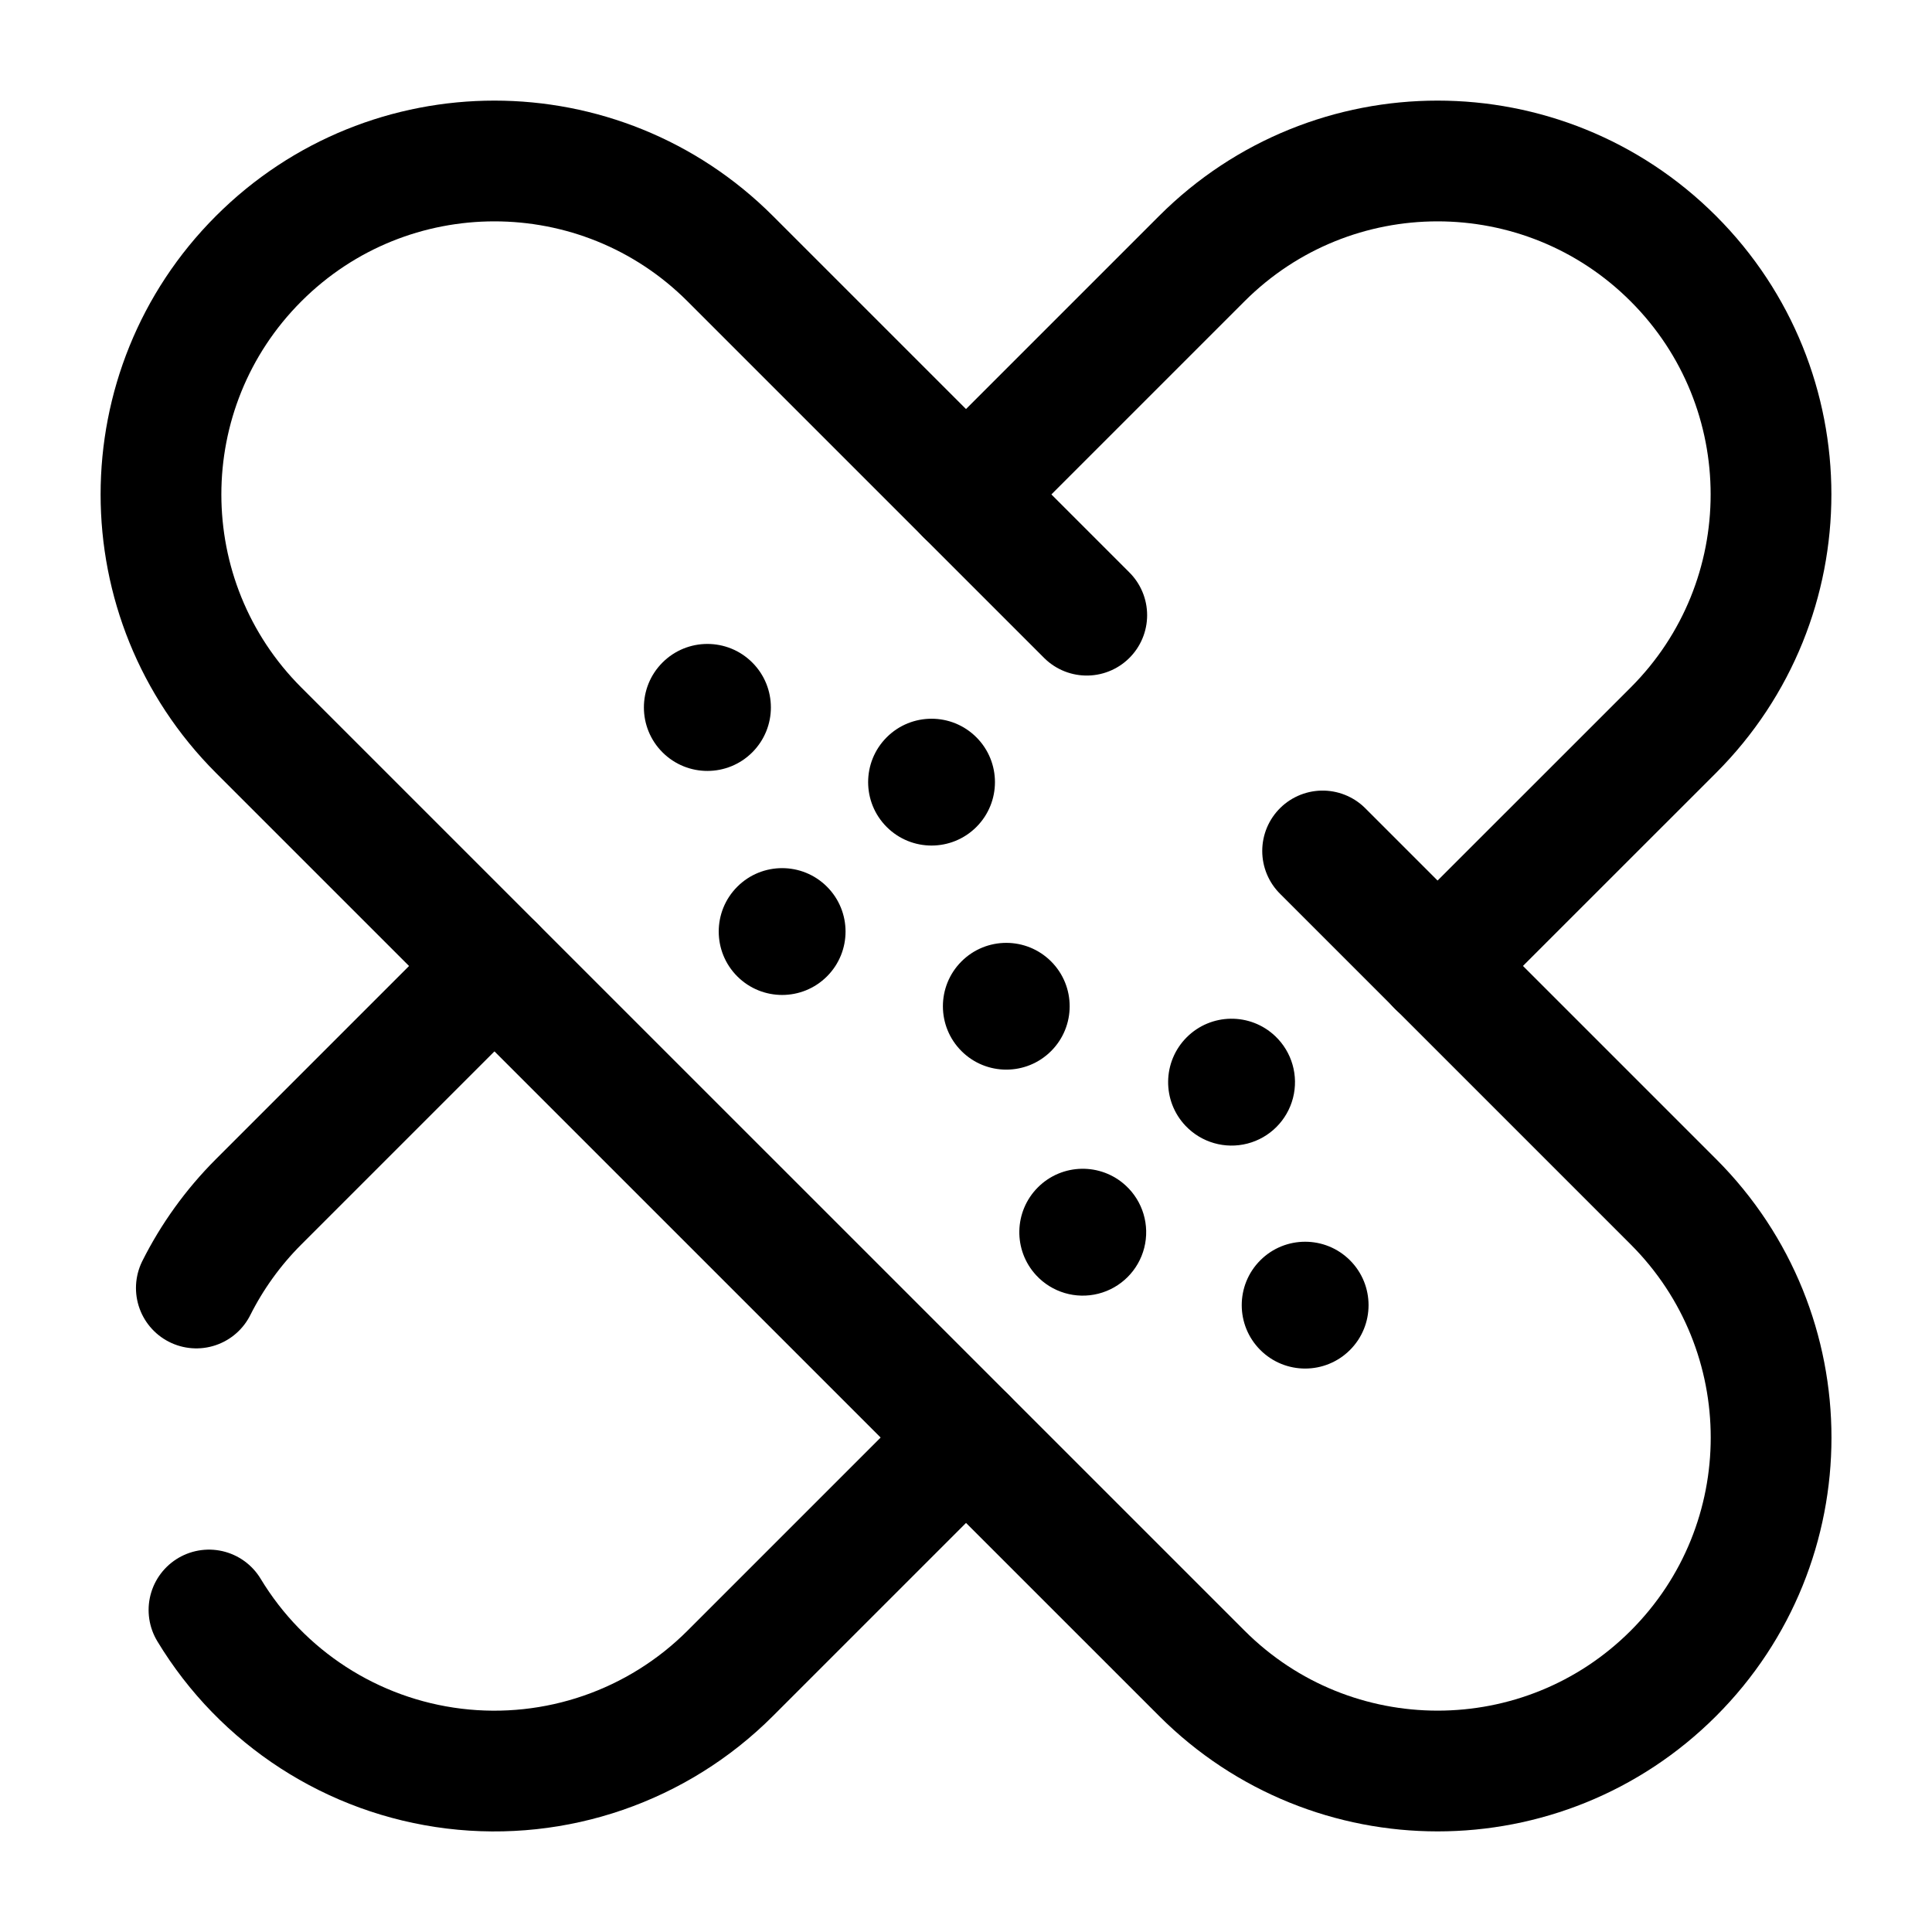
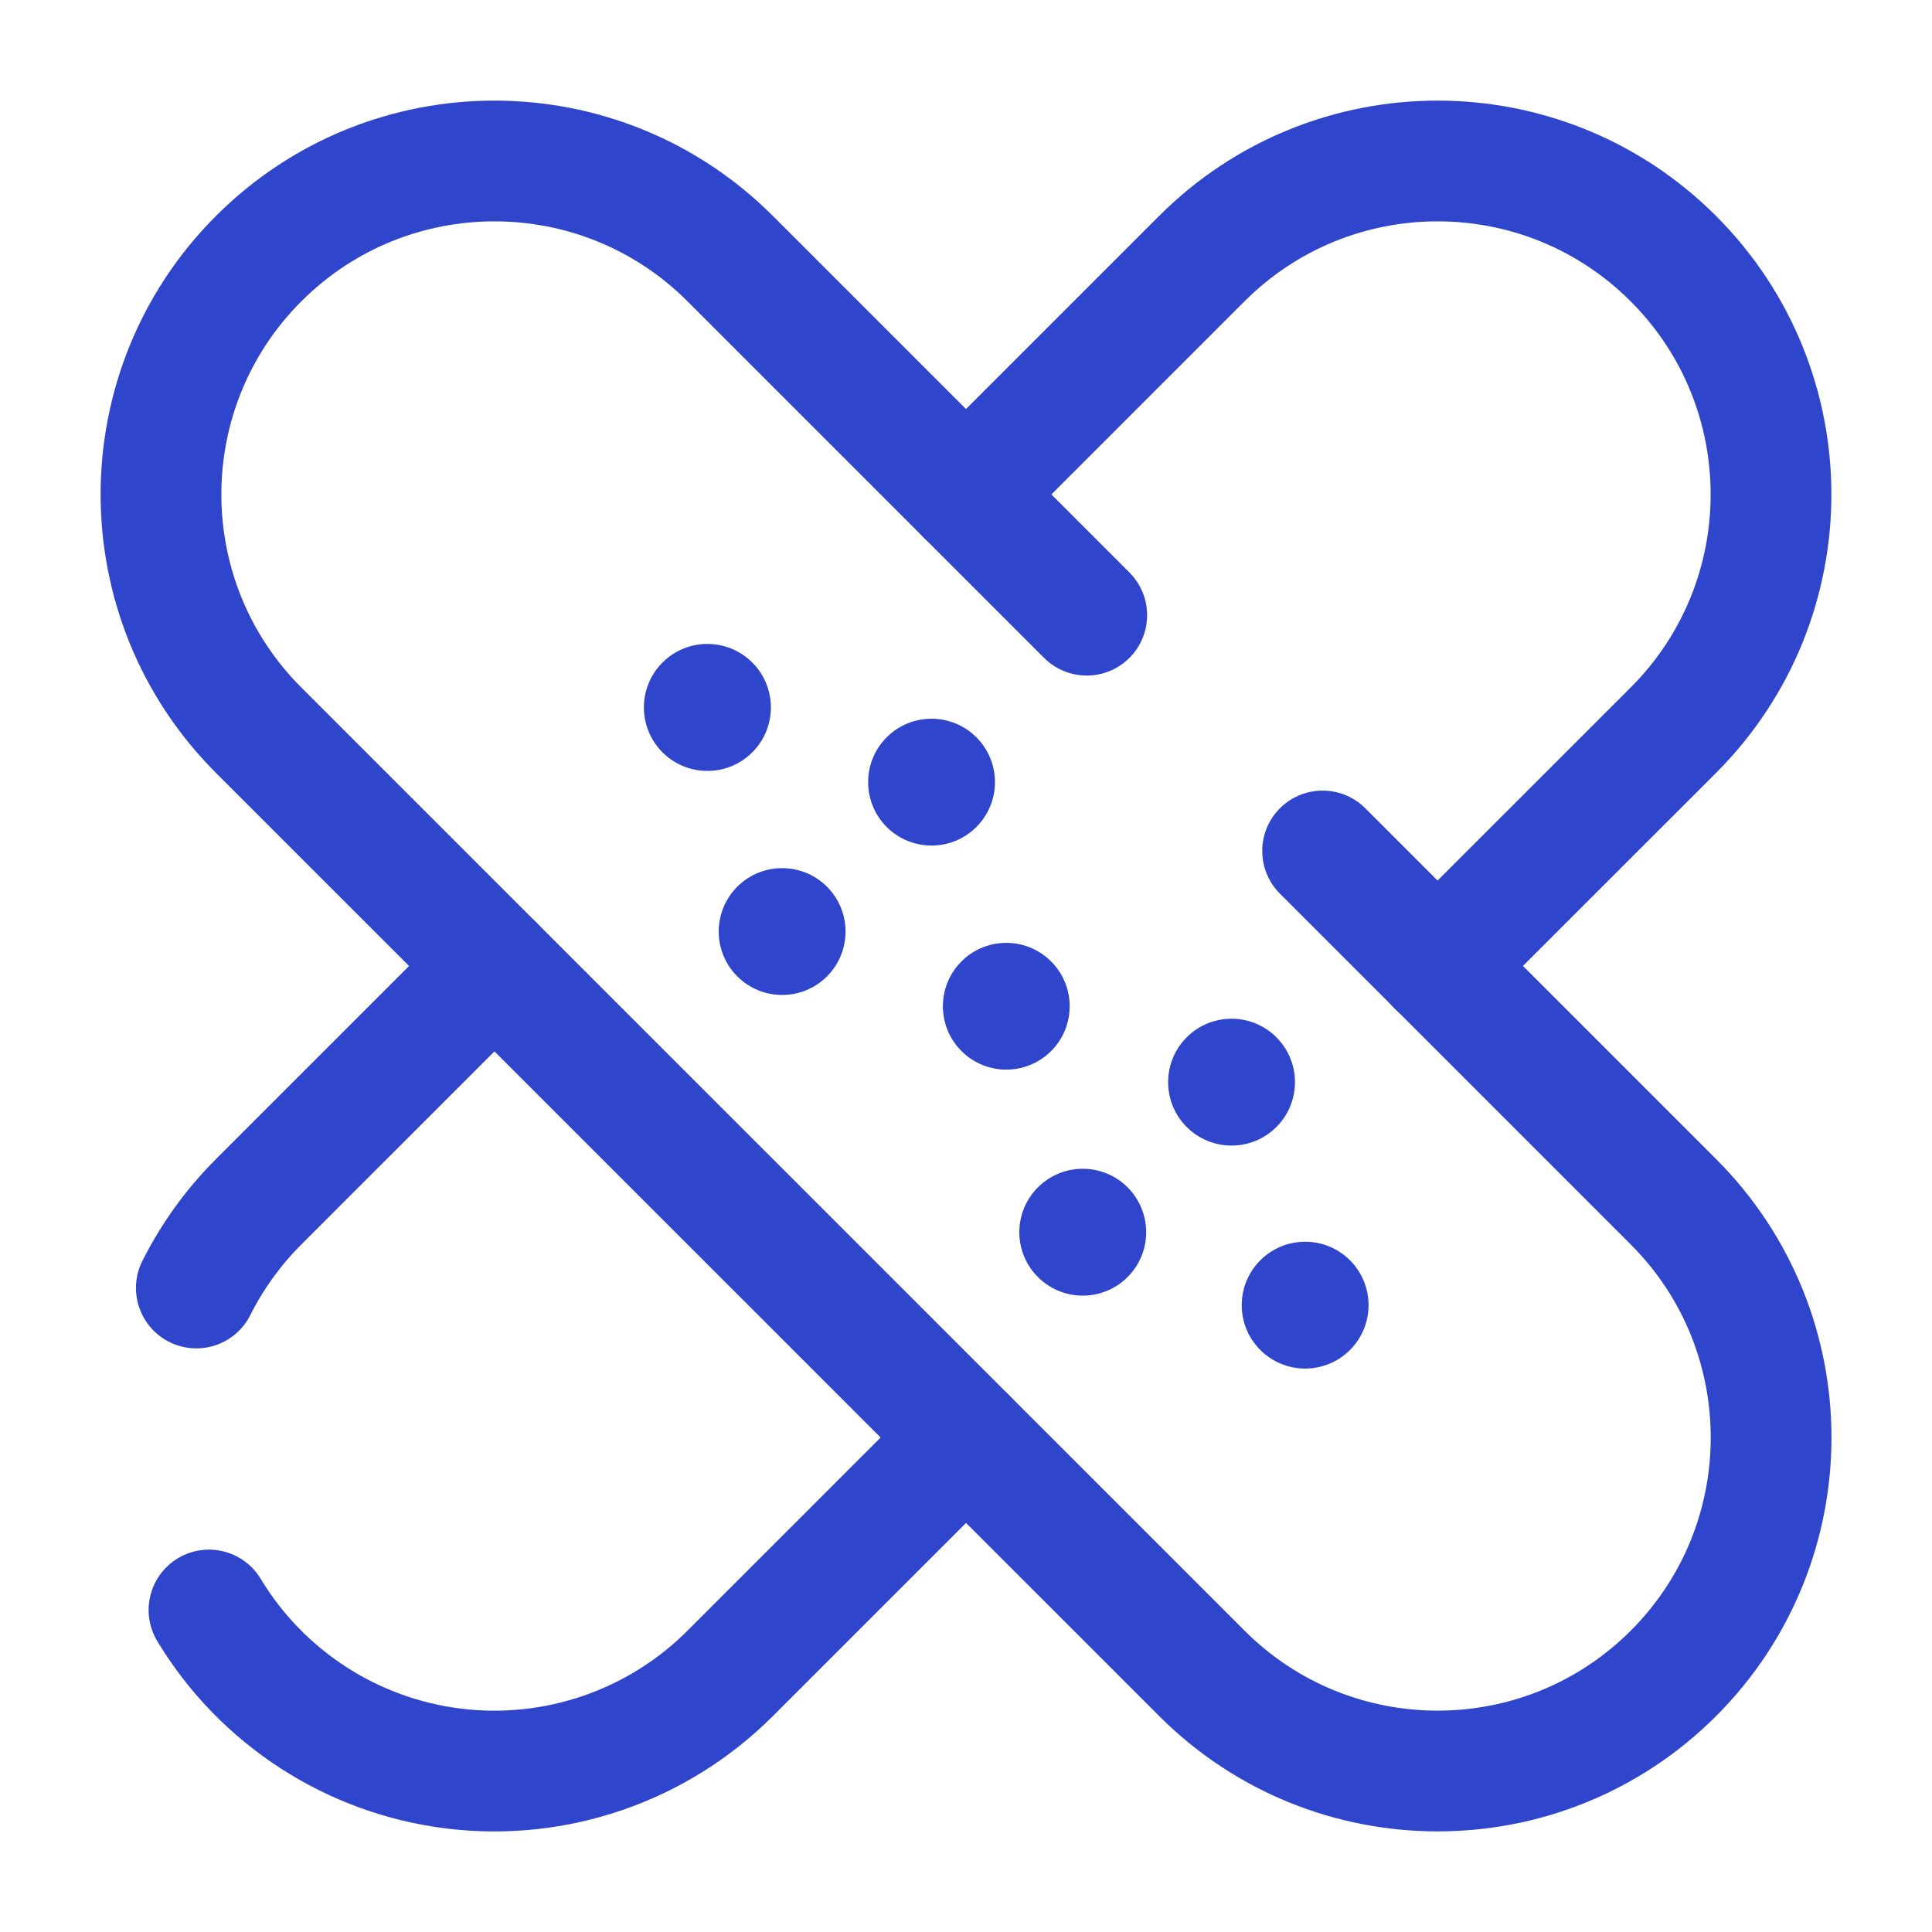
<svg xmlns="http://www.w3.org/2000/svg" id="handiplast" viewBox="0 0 24 24">
  <g fill="none">
-     <path stroke="currentColor" stroke-linecap="round" stroke-width="1.5" d="M13.5 7.642L9.071 3.213a4.142 4.142 0 0 0-5.858 5.858L14.93 20.787a4.142 4.142 0 0 0 5.858-5.858l-4.358-4.358" />
-     <path stroke="currentColor" stroke-linecap="round" stroke-width="1.5" d="m12 17.858l-2.929 2.929A4.142 4.142 0 0 1 2.596 20m3.546-8l-2.929 2.929c-.322.322-.58.685-.774 1.071M12 6.142l2.929-2.929a4.142 4.142 0 1 1 5.858 5.858L17.857 12" />
-     <path fill="currentColor" d="M15.841 12.871a.788.788 0 1 1-1.114 1.114a.788.788 0 0 1 1.114-1.114Zm-3.712-3.712a.787.787 0 1 0-1.114 1.114a.787.787 0 0 0 1.114-1.114Zm4.641 6.497a.787.787 0 1 1-1.114 1.114a.787.787 0 0 1 1.114-1.114ZM9.345 8.23A.788.788 0 1 0 8.23 9.346A.788.788 0 0 0 9.345 8.23Zm3.712 3.713a.787.787 0 1 1-1.113 1.114a.787.787 0 0 1 1.113-1.114Zm.928 2.785a.788.788 0 1 1-1.114 1.113a.788.788 0 0 1 1.114-1.113Zm-3.712-3.713a.787.787 0 1 0-1.114 1.114a.787.787 0 0 0 1.114-1.114Z" />
+     <path stroke="#2E45CC" stroke-linecap="round" stroke-width="1.5" d="M13.5 7.642L9.071 3.213a4.142 4.142 0 0 0-5.858 5.858L14.93 20.787a4.142 4.142 0 0 0 5.858-5.858l-4.358-4.358" />
+     <path stroke="#2E45CC" stroke-linecap="round" stroke-width="1.5" d="m12 17.858l-2.929 2.929A4.142 4.142 0 0 1 2.596 20m3.546-8l-2.929 2.929c-.322.322-.58.685-.774 1.071M12 6.142l2.929-2.929a4.142 4.142 0 1 1 5.858 5.858L17.857 12" />
+     <path fill="#2E45CC" d="M15.841 12.871a.788.788 0 1 1-1.114 1.114a.788.788 0 0 1 1.114-1.114Zm-3.712-3.712a.787.787 0 1 0-1.114 1.114a.787.787 0 0 0 1.114-1.114Zm4.641 6.497a.787.787 0 1 1-1.114 1.114a.787.787 0 0 1 1.114-1.114ZM9.345 8.23A.788.788 0 1 0 8.23 9.346A.788.788 0 0 0 9.345 8.23Zm3.712 3.713a.787.787 0 1 1-1.113 1.114a.787.787 0 0 1 1.113-1.114Zm.928 2.785a.788.788 0 1 1-1.114 1.113a.788.788 0 0 1 1.114-1.113Zm-3.712-3.713a.787.787 0 1 0-1.114 1.114a.787.787 0 0 0 1.114-1.114Z" />
  </g>
</svg>
